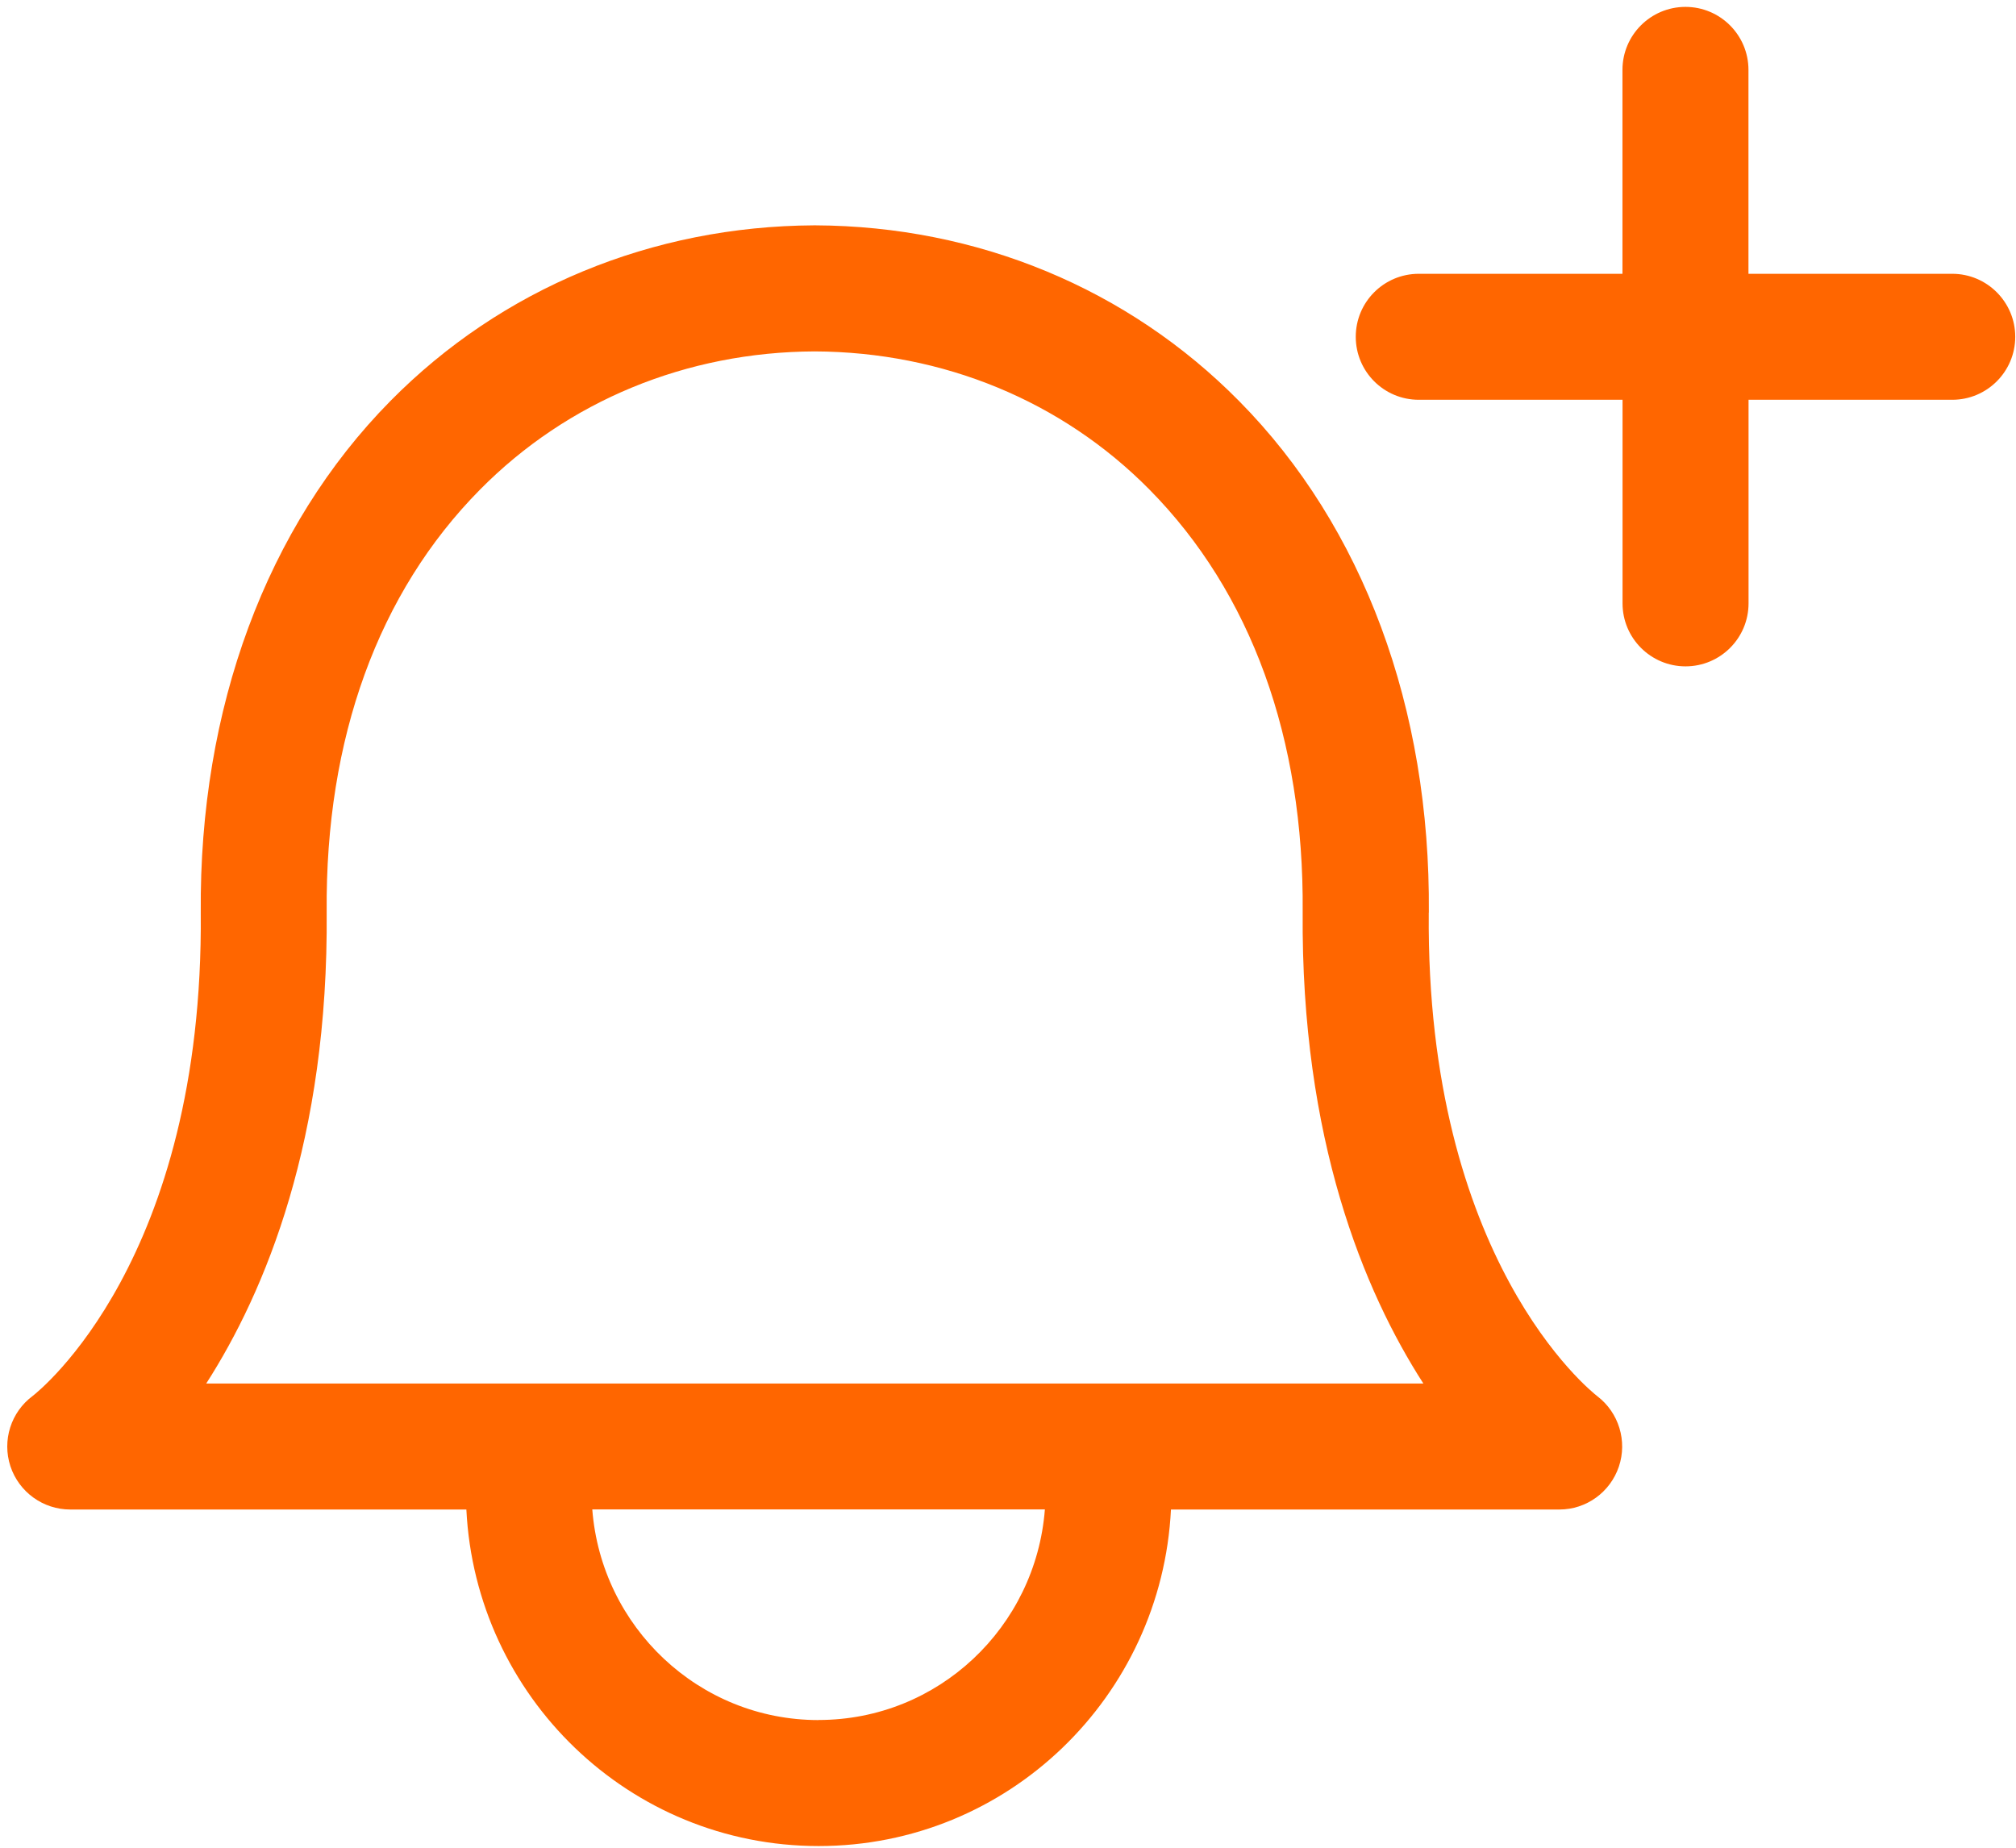
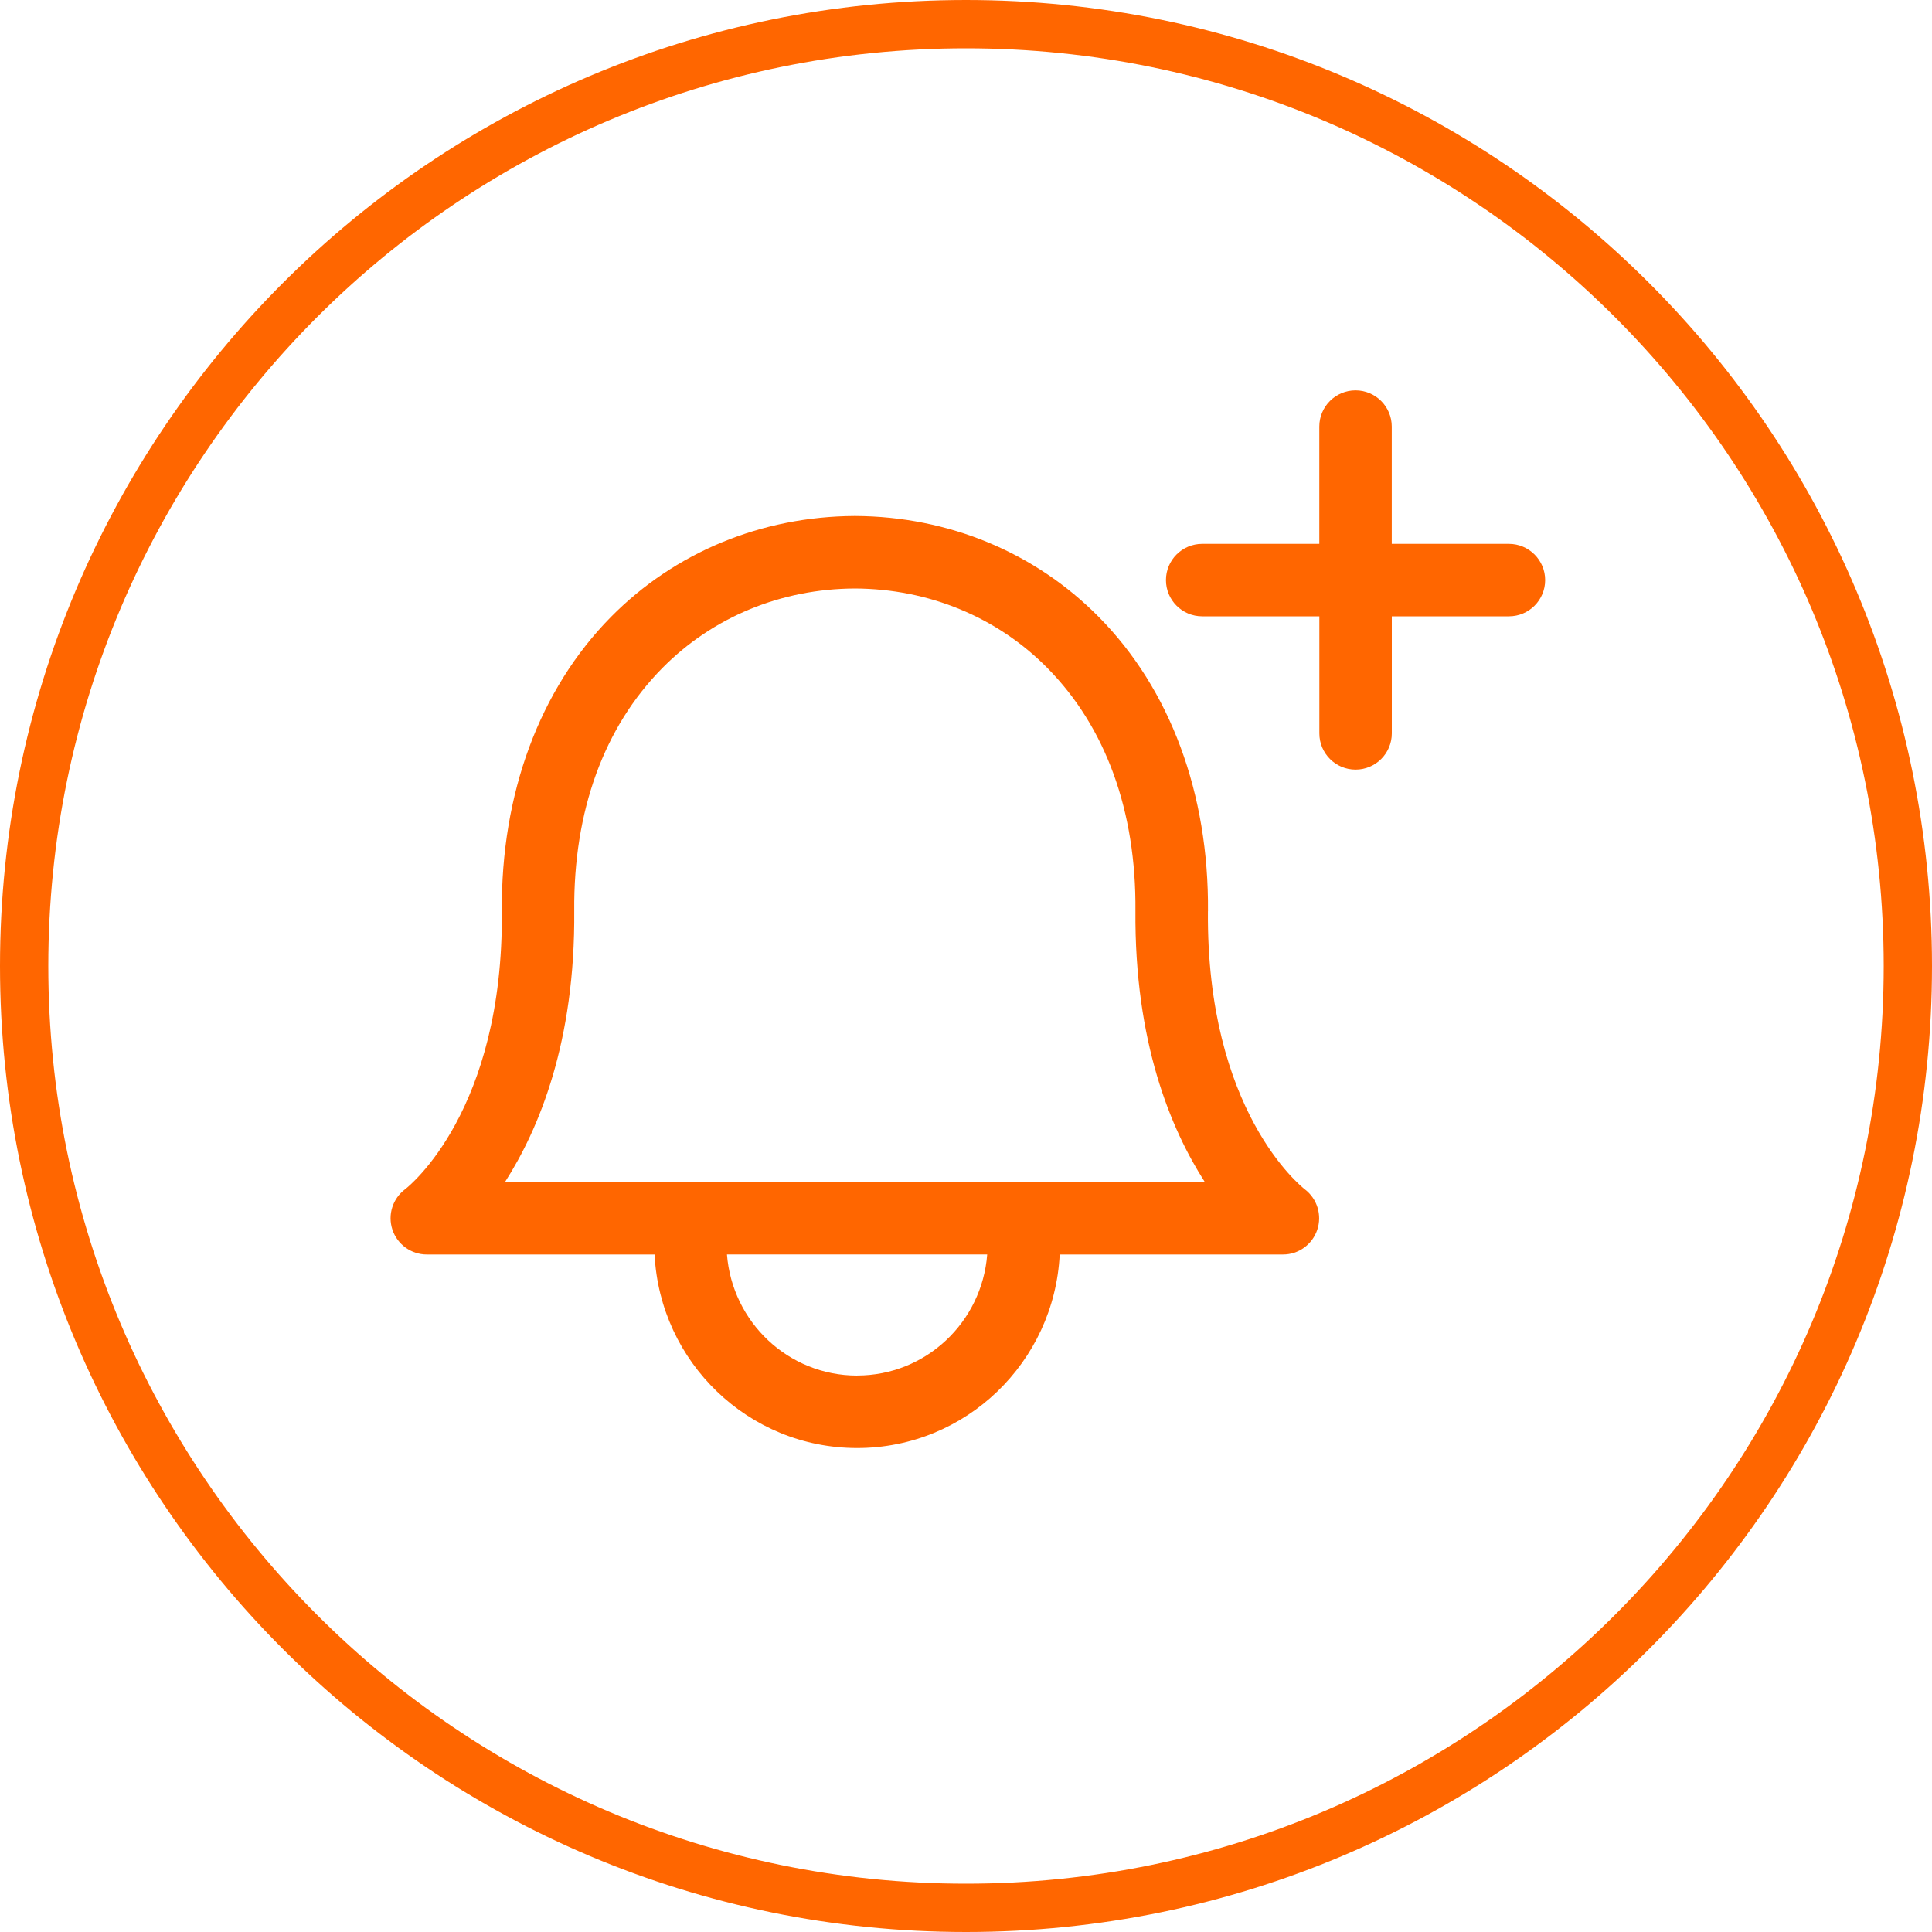
- <svg xmlns="http://www.w3.org/2000/svg" width="24" height="22" viewBox="0 0 24 22" fill="none">
-   <path d="M23.24 3.26H20.815V0.832C20.815 0.418 20.479 0.082 20.065 0.082C19.651 0.082 19.315 0.418 19.315 0.832V3.26H16.89C16.476 3.26 16.14 3.595 16.14 4.01C16.14 4.425 16.476 4.76 16.89 4.76H19.316V7.184C19.316 7.598 19.652 7.934 20.066 7.934C20.48 7.934 20.816 7.598 20.816 7.184V4.76H23.241C23.656 4.76 23.991 4.423 23.991 4.01C23.991 3.597 23.655 3.26 23.241 3.26H23.24ZM17.01 10.866C17.03 8.432 16.228 6.269 14.752 4.776C13.428 3.434 11.636 2.692 9.706 2.683H9.693C7.763 2.693 5.971 3.433 4.647 4.775C3.172 6.27 2.37 8.433 2.39 10.867C2.426 15 0.467 16.56 0.39 16.62C0.13 16.813 0.023 17.15 0.124 17.458C0.226 17.766 0.514 17.973 0.836 17.973H5.552C5.662 20.199 7.492 21.98 9.746 21.98C12 21.98 13.829 20.2 13.94 17.973H18.565C18.885 17.973 19.169 17.767 19.272 17.463C19.375 17.159 19.272 16.82 19.017 16.625C18.935 16.561 16.974 15 17.009 10.865L17.01 10.866ZM9.745 20.48C8.319 20.48 7.159 19.37 7.051 17.972H12.439C12.331 19.372 11.171 20.479 9.745 20.479V20.48ZM2.455 16.473C3.157 15.378 3.912 13.569 3.889 10.855C3.872 8.793 4.503 7.055 5.714 5.83C6.757 4.774 8.172 4.19 9.7 4.184C11.227 4.191 12.643 4.774 13.685 5.83C14.895 7.056 15.525 8.793 15.508 10.855C15.486 13.569 16.24 15.378 16.945 16.473H2.455Z" fill="#FF6600" />
+ <svg xmlns="http://www.w3.org/2000/svg" width="40" height="40" viewBox="0 0 40 40" fill="none">
+   <circle cx="20" cy="20" r="19.5" stroke="#FF6600" />
+   <path d="M31.24 11.26H28.815V8.832C28.815 8.418 28.479 8.082 28.065 8.082C27.651 8.082 27.315 8.418 27.315 8.832V11.26H24.89C24.476 11.26 24.14 11.595 24.14 12.01C24.14 12.425 24.476 12.76 24.89 12.76H27.316V15.184C27.316 15.598 27.652 15.934 28.066 15.934C28.48 15.934 28.816 15.598 28.816 15.184V12.76H31.241C31.656 12.76 31.991 12.423 31.991 12.01C31.991 11.597 31.655 11.26 31.241 11.26H31.24ZM25.01 18.866C25.03 16.432 24.228 14.269 22.752 12.776C21.428 11.434 19.636 10.692 17.706 10.683H17.693C15.763 10.693 13.971 11.433 12.647 12.775C11.172 14.27 10.37 16.433 10.39 18.867C10.426 23 8.467 24.56 8.39 24.62C8.13 24.813 8.023 25.15 8.124 25.458C8.226 25.766 8.514 25.973 8.836 25.973H13.552C13.662 28.199 15.492 29.98 17.746 29.98C20 29.98 21.829 28.2 21.94 25.973H26.565C26.885 25.973 27.169 25.767 27.272 25.463C27.375 25.159 27.272 24.82 27.017 24.625C26.935 24.561 24.974 23 25.009 18.865L25.01 18.866ZM17.745 28.48C16.319 28.48 15.159 27.37 15.051 25.972H20.439C20.331 27.372 19.171 28.479 17.745 28.479V28.48ZM10.455 24.473C11.157 23.378 11.912 21.569 11.889 18.855C11.872 16.793 12.503 15.055 13.714 13.83C14.757 12.774 16.172 12.19 17.7 12.184C19.227 12.191 20.643 12.774 21.685 13.83C22.895 15.056 23.525 16.793 23.508 18.855C23.486 21.569 24.24 23.378 24.945 24.473H10.455Z" fill="#FF6600" />
</svg>
